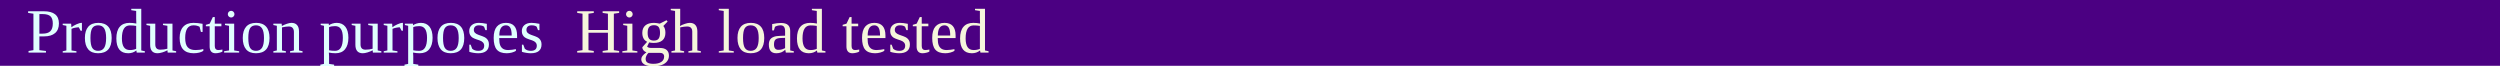
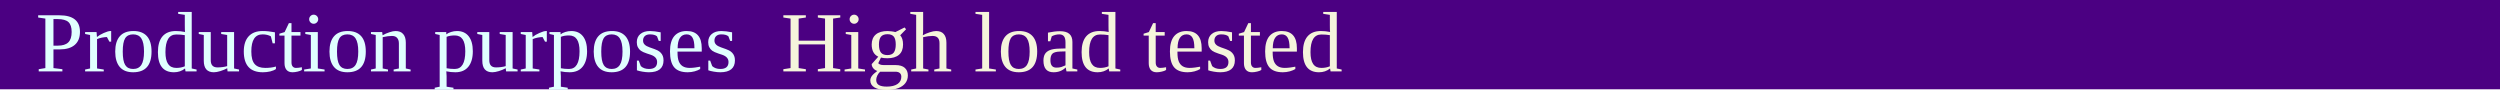
- <svg xmlns="http://www.w3.org/2000/svg" version="1.1" width="950" height="25">
+ <svg xmlns="http://www.w3.org/2000/svg" version="1.1" width="700" height="25">
  <rect width="100%" height="100%" fill="Indigo" />
  <text font-size="24" fill="Indigo" x="10" y="20">
    <tspan fill="LightCyan">Production purposes</tspan>,
    <tspan fill="Beige">High load tested</tspan>
  </text>
</svg>
